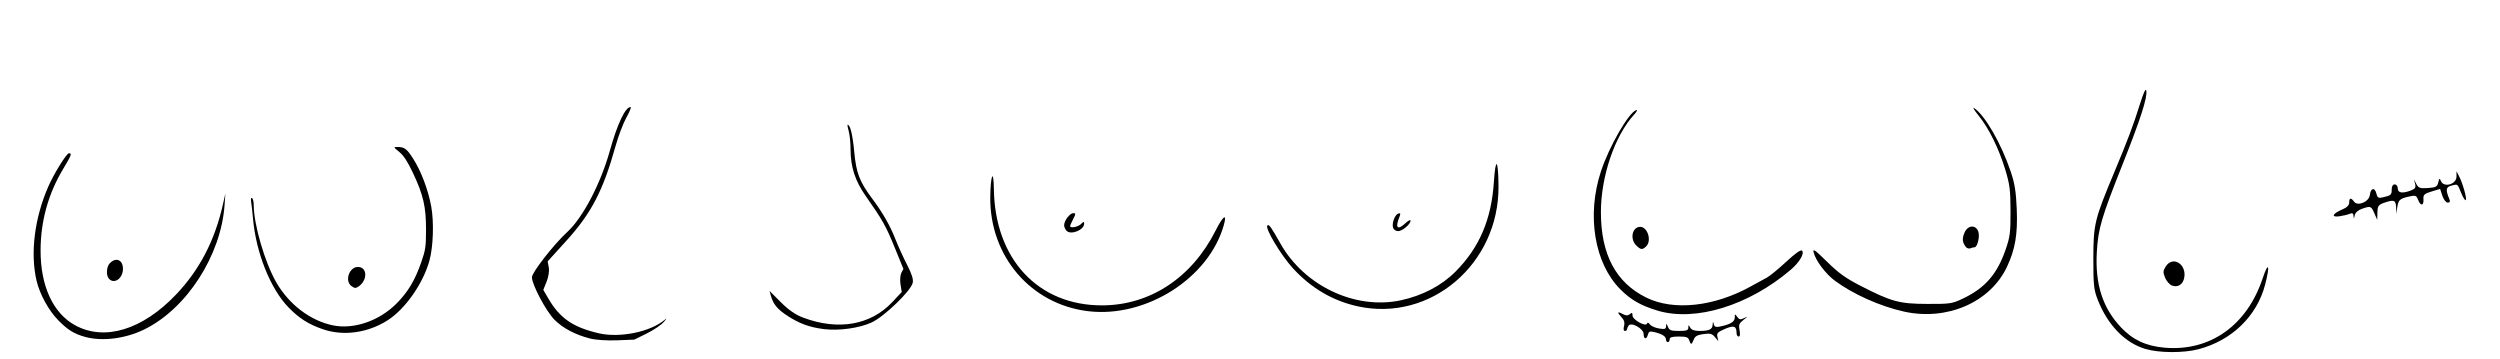
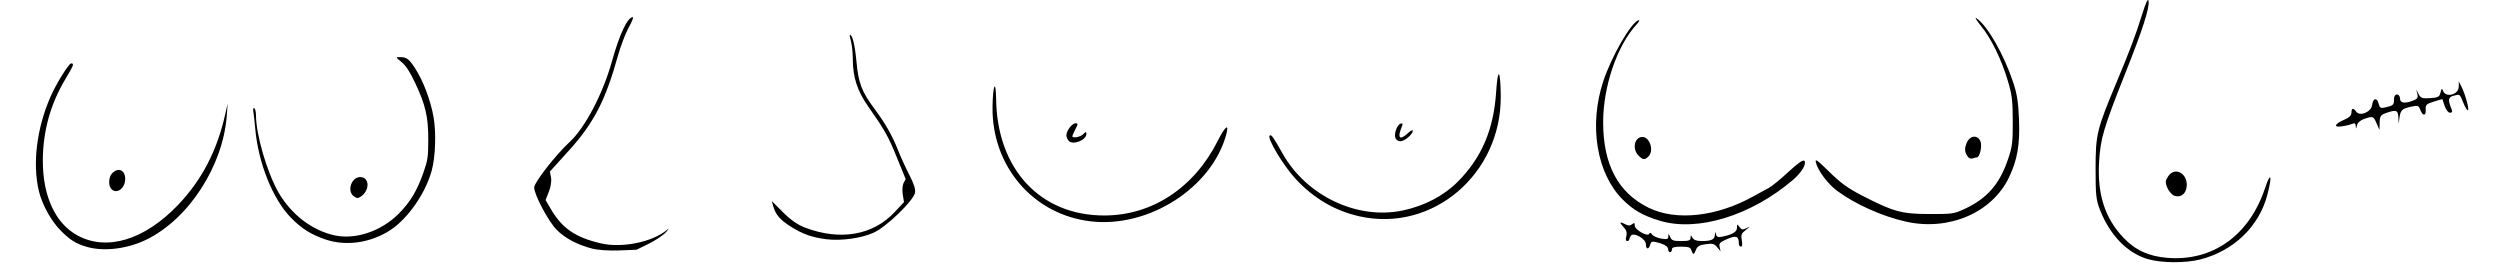
- <svg xmlns="http://www.w3.org/2000/svg" version="1.1" id="svg1" width="90.56" height="13" viewBox="0 0 90.56 13">
+ <svg xmlns="http://www.w3.org/2000/svg" version="1.1" id="svg1" width="90.56" height="9.6" viewBox="0 0 90.56 9.6">
  <defs id="defs1" />
  <g id="g1">
    <g id="g2-5" transform="matrix(0.5356949,0,0,0.5356949,29.70752,-81.30865)">
-       <g id="g2" transform="translate(0,4.665963)">
+       <g id="g2" transform="translate(0.1519738,-1.412123)">
        <path style="fill:#000000;stroke-width:0.963" d="m -15.569,170.003 c -0.979,-0.25 -1.815,-0.691 -2.382,-1.255 -0.566,-0.563 -1.536,-2.384 -1.536,-2.882 0,-0.332 1.478,-2.226 2.394,-3.067 1.044,-0.959 2.247,-3.248 2.864,-5.453 0.521,-1.862 1.055,-2.992 1.413,-2.992 0.062,0 -0.062,0.314 -0.278,0.698 -0.215,0.384 -0.547,1.256 -0.737,1.938 -0.843,3.019 -1.633,4.539 -3.327,6.406 l -1.266,1.395 0.076,0.407 c 0.045,0.242 -0.014,0.633 -0.147,0.964 l -0.223,0.557 0.345,0.589 c 0.778,1.328 1.655,1.933 3.392,2.341 1.421,0.334 3.487,-0.084 4.466,-0.903 0.172,-0.144 0.151,-0.092 -0.058,0.145 -0.18,0.204 -0.702,0.555 -1.16,0.78 l -0.832,0.41 -1.167,0.047 c -0.68,0.027 -1.447,-0.024 -1.838,-0.124 z m 15.819,-0.635 c -0.951,-0.119 -1.606,-0.354 -2.407,-0.864 -0.71,-0.452 -1.007,-0.803 -1.17,-1.383 l -0.093,-0.333 0.761,0.761 c 0.53,0.53 0.989,0.847 1.509,1.043 2.373,0.894 4.576,0.509 6.039,-1.056 l 0.631,-0.675 -0.083,-0.518 c -0.045,-0.285 -0.02,-0.635 0.057,-0.779 l 0.14,-0.262 -0.59,-1.447 c -0.597,-1.465 -0.817,-1.857 -1.961,-3.487 -0.716,-1.021 -1.022,-1.964 -1.024,-3.157 -8.73e-4,-0.439 -0.057,-0.993 -0.125,-1.23 -0.068,-0.237 -0.1,-0.431 -0.071,-0.431 0.173,0 0.336,0.666 0.445,1.828 0.137,1.453 0.354,2.016 1.228,3.188 0.71,0.951 1.205,1.82 1.574,2.765 0.172,0.439 0.519,1.201 0.773,1.693 0.323,0.627 0.436,0.993 0.378,1.223 -0.14,0.559 -1.938,2.289 -2.778,2.674 -0.844,0.386 -2.211,0.575 -3.234,0.448 z" id="path1-39-2" />
        <path style="fill:#000000;stroke-width:1.888" d="m 58.768,170.124 c -0.066,-0.207 -0.19,-0.251 -0.7,-0.251 -0.467,0 -0.62,0.05 -0.62,0.188 0,0.103 -0.056,0.188 -0.126,0.188 -0.069,0 -0.126,-0.083 -0.126,-0.184 0,-0.205 -0.26,-0.367 -0.796,-0.495 -0.292,-0.071 -0.368,-0.036 -0.423,0.171 -0.091,0.349 -0.289,0.325 -0.289,-0.036 0,-0.369 -0.85,-0.838 -1.023,-0.565 -0.057,0.091 -0.105,0.207 -0.106,0.259 -10e-4,0.05 -0.065,0.094 -0.141,0.094 -0.088,0 -0.109,-0.123 -0.056,-0.33 0.061,-0.246 0.011,-0.407 -0.197,-0.629 -0.301,-0.32 -0.245,-0.379 0.157,-0.163 0.183,0.098 0.3,0.093 0.432,-0.014 0.146,-0.121 0.181,-0.103 0.181,0.093 0,0.286 0.903,0.788 0.983,0.546 0.031,-0.093 0.099,-0.074 0.193,0.057 0.08,0.109 0.357,0.233 0.616,0.275 0.403,0.064 0.472,0.043 0.479,-0.16 0.007,-0.201 0.025,-0.194 0.122,0.043 0.097,0.241 0.208,0.283 0.746,0.283 0.517,0 0.633,-0.043 0.636,-0.22 0.004,-0.21 0.01,-0.21 0.132,0 0.087,0.15 0.284,0.22 0.614,0.22 0.661,0 0.881,-0.103 0.899,-0.422 0.013,-0.232 0.023,-0.237 0.075,-0.036 0.046,0.178 0.14,0.218 0.394,0.166 0.719,-0.144 1.025,-0.326 1.025,-0.609 0,-0.263 0.01,-0.265 0.167,-0.05 0.141,0.193 0.215,0.205 0.471,0.08 0.267,-0.131 0.261,-0.115 -0.045,0.123 -0.3,0.233 -0.338,0.332 -0.269,0.699 0.052,0.278 0.031,0.427 -0.059,0.427 -0.077,0 -0.141,-0.099 -0.142,-0.22 -0.004,-0.492 -0.175,-0.557 -0.784,-0.296 -0.493,0.211 -0.568,0.29 -0.513,0.539 l 0.064,0.291 -0.231,-0.277 c -0.195,-0.234 -0.315,-0.265 -0.775,-0.202 -0.419,0.057 -0.57,0.143 -0.657,0.371 -0.138,0.362 -0.204,0.372 -0.307,0.043 z m -2.137,-2.004 c -1.135,-0.341 -1.797,-0.719 -2.512,-1.434 -1.76,-1.76 -2.297,-5.011 -1.319,-7.981 0.554,-1.684 1.882,-3.99 2.386,-4.143 0.107,-0.036 0.046,0.099 -0.144,0.305 -1.306,1.424 -2.242,4.172 -2.244,6.587 -0.002,2.866 1.01,4.772 3.072,5.786 1.854,0.912 4.596,0.614 7.082,-0.768 0.396,-0.22 0.877,-0.483 1.07,-0.585 0.193,-0.102 0.778,-0.582 1.301,-1.066 0.624,-0.579 0.992,-0.838 1.074,-0.757 0.184,0.185 -0.172,0.79 -0.763,1.294 -2.836,2.421 -6.45,3.53 -9.003,2.763 z m 16.657,0.064 c -1.622,-0.36 -3.459,-1.183 -4.685,-2.099 -0.621,-0.464 -1.288,-1.358 -1.419,-1.9 -0.069,-0.288 0.078,-0.185 0.905,0.629 0.77,0.758 1.264,1.114 2.244,1.618 2.114,1.085 2.64,1.229 4.526,1.235 1.53,0.005 1.682,-0.014 2.38,-0.344 1.515,-0.71 2.344,-1.65 2.92,-3.313 0.306,-0.883 0.342,-1.163 0.338,-2.623 -0.004,-1.407 -0.051,-1.791 -0.345,-2.766 -0.434,-1.44 -1.118,-2.834 -1.808,-3.681 -0.297,-0.365 -0.439,-0.599 -0.316,-0.52 0.731,0.468 1.853,2.418 2.492,4.329 0.263,0.786 0.349,1.33 0.398,2.512 0.07,1.69 -0.106,2.725 -0.664,3.904 -1.135,2.4 -4.056,3.665 -6.968,3.019 z m -18.102,-4.472 c -0.444,-0.444 -0.27,-1.257 0.269,-1.257 0.499,0 0.792,0.931 0.413,1.311 -0.259,0.259 -0.379,0.249 -0.682,-0.057 z m 22.29,0.1 c -0.239,-0.308 -0.264,-0.554 -0.095,-0.955 0.217,-0.517 0.752,-0.569 0.934,-0.093 0.122,0.322 -0.053,1.073 -0.252,1.073 -0.056,0 -0.184,0.029 -0.282,0.071 -0.098,0.036 -0.236,-0.005 -0.305,-0.094 z" id="path1-3-6-5" />
        <path style="fill:#000000;stroke-width:1.645" d="m 89.629,170.716 c -1.382,-0.408 -2.551,-1.605 -3.223,-3.299 -0.276,-0.696 -0.311,-1.019 -0.309,-2.839 0.003,-2.302 0.083,-2.629 1.417,-5.818 0.916,-2.189 1.282,-3.16 1.728,-4.586 0.259,-0.828 0.403,-1.128 0.438,-0.915 0.076,0.458 -0.397,1.925 -1.573,4.885 -1.473,3.705 -1.685,4.427 -1.775,6.023 -0.122,2.169 0.391,3.766 1.634,5.085 0.803,0.852 1.706,1.27 2.974,1.376 3.054,0.256 5.539,-1.504 6.601,-4.676 0.403,-1.204 0.52,-0.926 0.172,0.41 -0.556,2.134 -2.259,3.783 -4.516,4.371 -1.003,0.261 -2.648,0.253 -3.567,-0.019 z m 1.78,-4.293 c -0.157,-0.062 -0.365,-0.298 -0.461,-0.531 -0.149,-0.361 -0.142,-0.473 0.05,-0.765 0.498,-0.76 1.465,-0.104 1.23,0.834 -0.104,0.416 -0.44,0.605 -0.818,0.462 z m 12.283,-4.699 c -0.012,-0.188 -0.081,-0.228 -0.258,-0.15 -0.132,0.056 -0.448,0.133 -0.703,0.168 -0.584,0.081 -0.467,-0.183 0.206,-0.464 0.305,-0.127 0.462,-0.286 0.462,-0.465 0,-0.326 0.119,-0.348 0.328,-0.062 0.245,0.335 1.012,0.012 1.067,-0.449 0.056,-0.476 0.33,-0.543 0.439,-0.107 0.075,0.3 0.141,0.338 0.461,0.261 0.536,-0.128 0.579,-0.167 0.579,-0.538 0,-0.206 0.079,-0.334 0.205,-0.334 0.114,0 0.205,0.122 0.205,0.274 0,0.308 0.313,0.356 0.89,0.137 0.284,-0.108 0.344,-0.202 0.282,-0.445 l -0.078,-0.308 0.162,0.315 c 0.138,0.269 0.251,0.309 0.782,0.274 0.535,-0.037 0.632,-0.088 0.701,-0.383 0.067,-0.287 0.095,-0.303 0.172,-0.103 0.186,0.483 1.058,0.246 1.06,-0.288 l 8.8e-4,-0.362 0.175,0.342 c 0.252,0.492 0.54,1.519 0.45,1.609 -0.043,0.043 -0.176,-0.164 -0.298,-0.458 -0.278,-0.67 -0.231,-0.633 -0.668,-0.523 -0.379,0.095 -0.408,0.283 -0.144,0.913 0.07,0.168 0.037,0.239 -0.109,0.239 -0.116,0 -0.277,-0.205 -0.362,-0.463 l -0.153,-0.463 -0.576,0.173 c -0.498,0.15 -0.573,0.222 -0.551,0.531 0.031,0.449 -0.196,0.467 -0.363,0.031 -0.114,-0.298 -0.173,-0.319 -0.629,-0.216 -0.615,0.139 -0.707,0.227 -0.782,0.751 l -0.056,0.411 -0.019,-0.445 c -0.025,-0.488 -0.144,-0.531 -0.821,-0.295 -0.374,0.131 -0.433,0.217 -0.443,0.65 l -0.012,0.5 -0.195,-0.445 c -0.216,-0.495 -0.25,-0.507 -0.85,-0.298 -0.259,0.09 -0.446,0.262 -0.481,0.445 -0.043,0.236 -0.062,0.245 -0.076,0.043 z" id="path1-1-3-4" />
        <path style="fill:#000000;stroke-width:1.569" d="m 18.125,168.159 c -3.872,-0.464 -6.662,-3.715 -6.618,-7.715 0.017,-1.508 0.224,-1.969 0.244,-0.541 0.065,4.732 2.989,7.871 7.323,7.862 3.234,-0.006 6.066,-1.873 7.667,-5.053 0.507,-1.006 0.786,-1.207 0.566,-0.406 -0.993,3.605 -5.257,6.323 -9.182,5.853 z m 18.213,-0.333 c -1.679,-0.371 -3.139,-1.23 -4.366,-2.569 -0.809,-0.883 -1.905,-2.716 -1.729,-2.893 0.107,-0.107 0.239,0.076 0.882,1.217 1.614,2.865 5.052,4.493 8.124,3.845 1.463,-0.308 2.777,-0.996 3.724,-1.95 1.612,-1.623 2.425,-3.529 2.589,-6.068 0.111,-1.716 0.298,-1.54 0.312,0.295 0.041,5.258 -4.603,9.214 -9.536,8.123 z M 16.67,162.726 c -0.093,-0.092 -0.169,-0.265 -0.169,-0.382 0,-0.307 0.387,-0.815 0.62,-0.815 0.173,0 0.172,0.053 -0.008,0.4 -0.114,0.219 -0.207,0.433 -0.207,0.474 0,0.162 0.535,0.062 0.735,-0.138 0.178,-0.178 0.213,-0.181 0.213,-0.018 0,0.417 -0.888,0.777 -1.185,0.479 z m 22.08,-0.198 c -0.11,-0.287 0.108,-0.893 0.351,-0.973 0.141,-0.048 0.163,0.004 0.086,0.192 -0.326,0.795 -0.15,0.975 0.425,0.435 0.172,-0.162 0.313,-0.225 0.313,-0.141 0,0.235 -0.561,0.706 -0.842,0.706 -0.137,0 -0.287,-0.098 -0.334,-0.219 z" id="path1-36-3-1" />
        <path style="fill:#000000;stroke-width:1.226" d="m -49.698,169.898 c -0.756,-0.21 -1.18,-0.473 -1.832,-1.14 -0.635,-0.649 -1.238,-1.75 -1.451,-2.65 -0.44,-1.862 -0.143,-4.25 0.797,-6.391 0.382,-0.871 1.231,-2.238 1.389,-2.238 0.218,0 0.173,0.121 -0.384,1.049 -1.012,1.684 -1.525,3.524 -1.533,5.503 -0.01,2.418 0.844,4.272 2.345,5.085 1.987,1.078 4.533,0.305 6.796,-2.063 1.604,-1.678 2.636,-3.657 3.188,-6.112 l 0.168,-0.746 -0.056,0.791 c -0.242,3.411 -2.57,7.013 -5.435,8.41 -1.279,0.624 -2.842,0.82 -3.991,0.501 z m 16.086,-0.516 c -0.982,-0.336 -1.612,-0.736 -2.341,-1.486 -1.215,-1.25 -2.193,-3.696 -2.395,-5.995 -0.036,-0.41 -0.091,-0.906 -0.121,-1.102 -0.037,-0.237 -0.018,-0.333 0.058,-0.286 0.062,0.037 0.113,0.253 0.113,0.476 0,1.3 0.745,3.857 1.516,5.206 0.861,1.504 2.304,2.604 3.835,2.921 1.402,0.291 3.121,-0.294 4.289,-1.461 0.78,-0.779 1.254,-1.565 1.683,-2.795 0.293,-0.839 0.326,-1.062 0.327,-2.212 0.002,-1.557 -0.182,-2.352 -0.884,-3.84 -0.365,-0.772 -0.621,-1.165 -0.919,-1.412 -0.407,-0.336 -0.409,-0.341 -0.132,-0.341 0.473,0 0.628,0.114 1.054,0.773 0.543,0.84 1.035,2.142 1.236,3.267 0.188,1.054 0.133,2.695 -0.121,3.63 -0.419,1.545 -1.63,3.279 -2.824,4.045 -1.334,0.856 -2.985,1.087 -4.372,0.613 z m 1.939,-2.908 c -0.523,-0.366 -0.144,-1.378 0.489,-1.304 0.588,0.068 0.564,0.931 -0.036,1.325 -0.185,0.121 -0.253,0.119 -0.453,-0.023 z m -16.43,-0.529 c -0.185,-0.223 -0.155,-0.775 0.056,-1.008 0.414,-0.458 0.905,-0.264 0.905,0.357 0,0.663 -0.61,1.076 -0.962,0.652 z" id="path1-2-9-2" />
      </g>
    </g>
  </g>
</svg>
